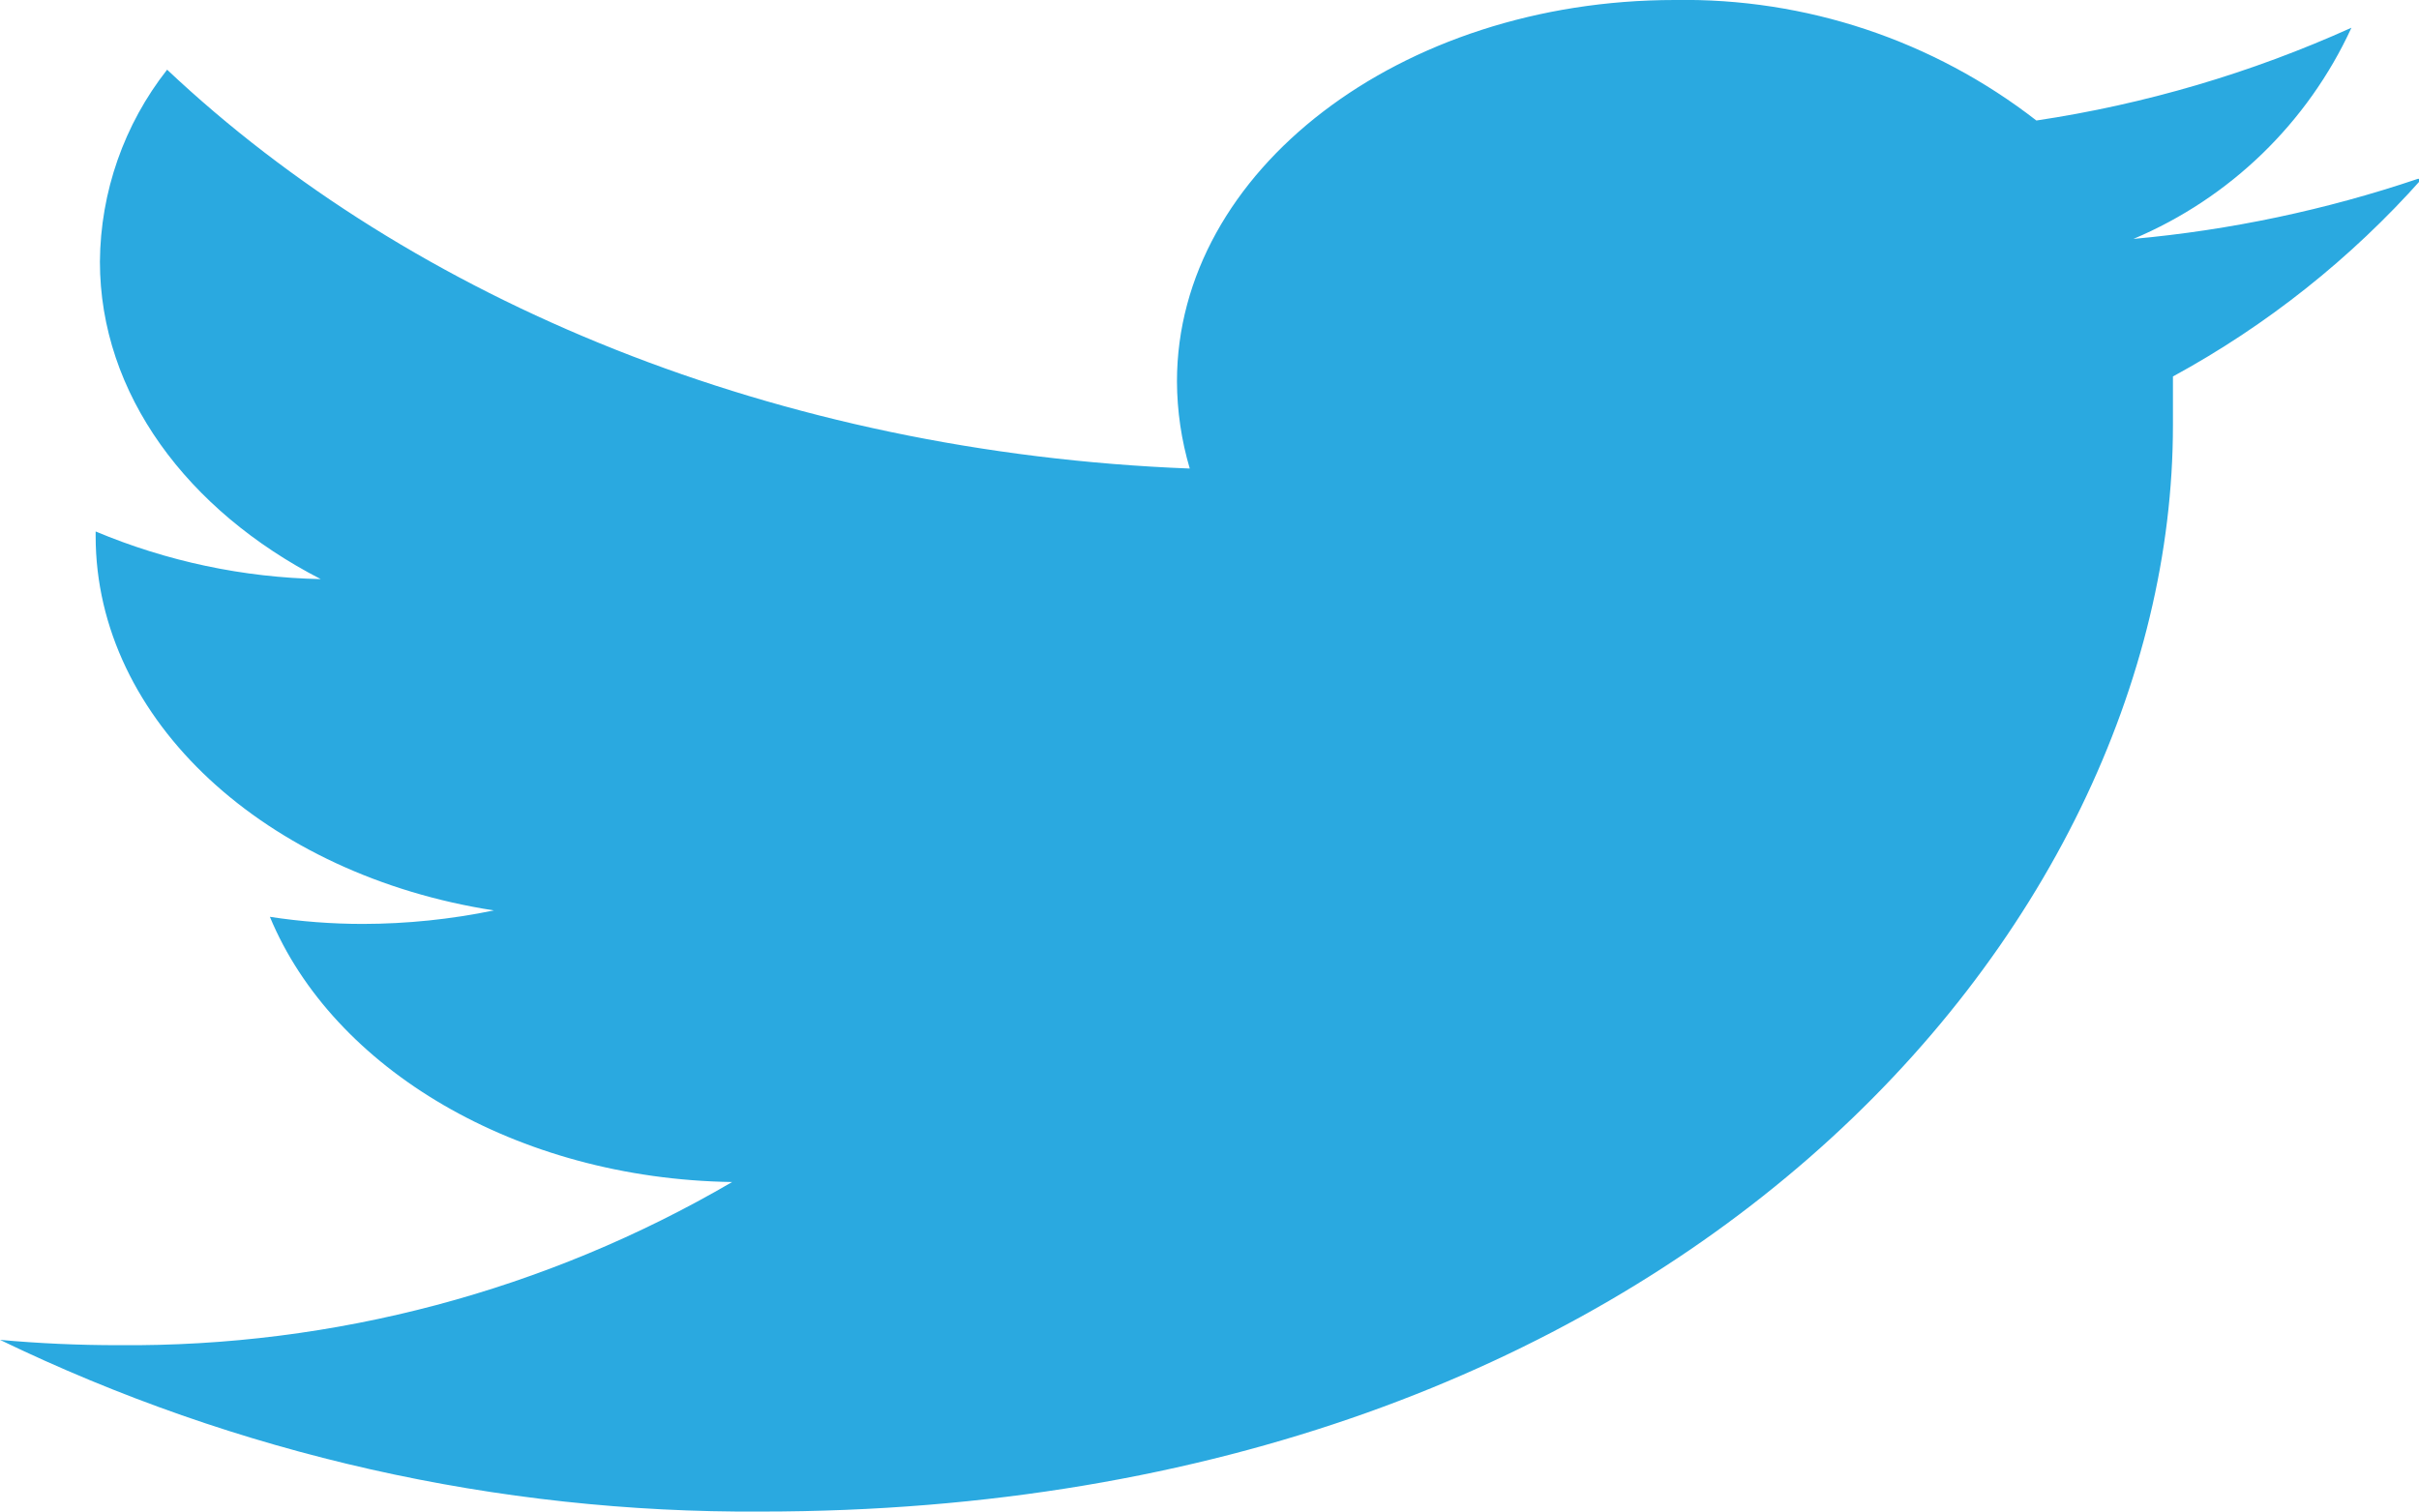
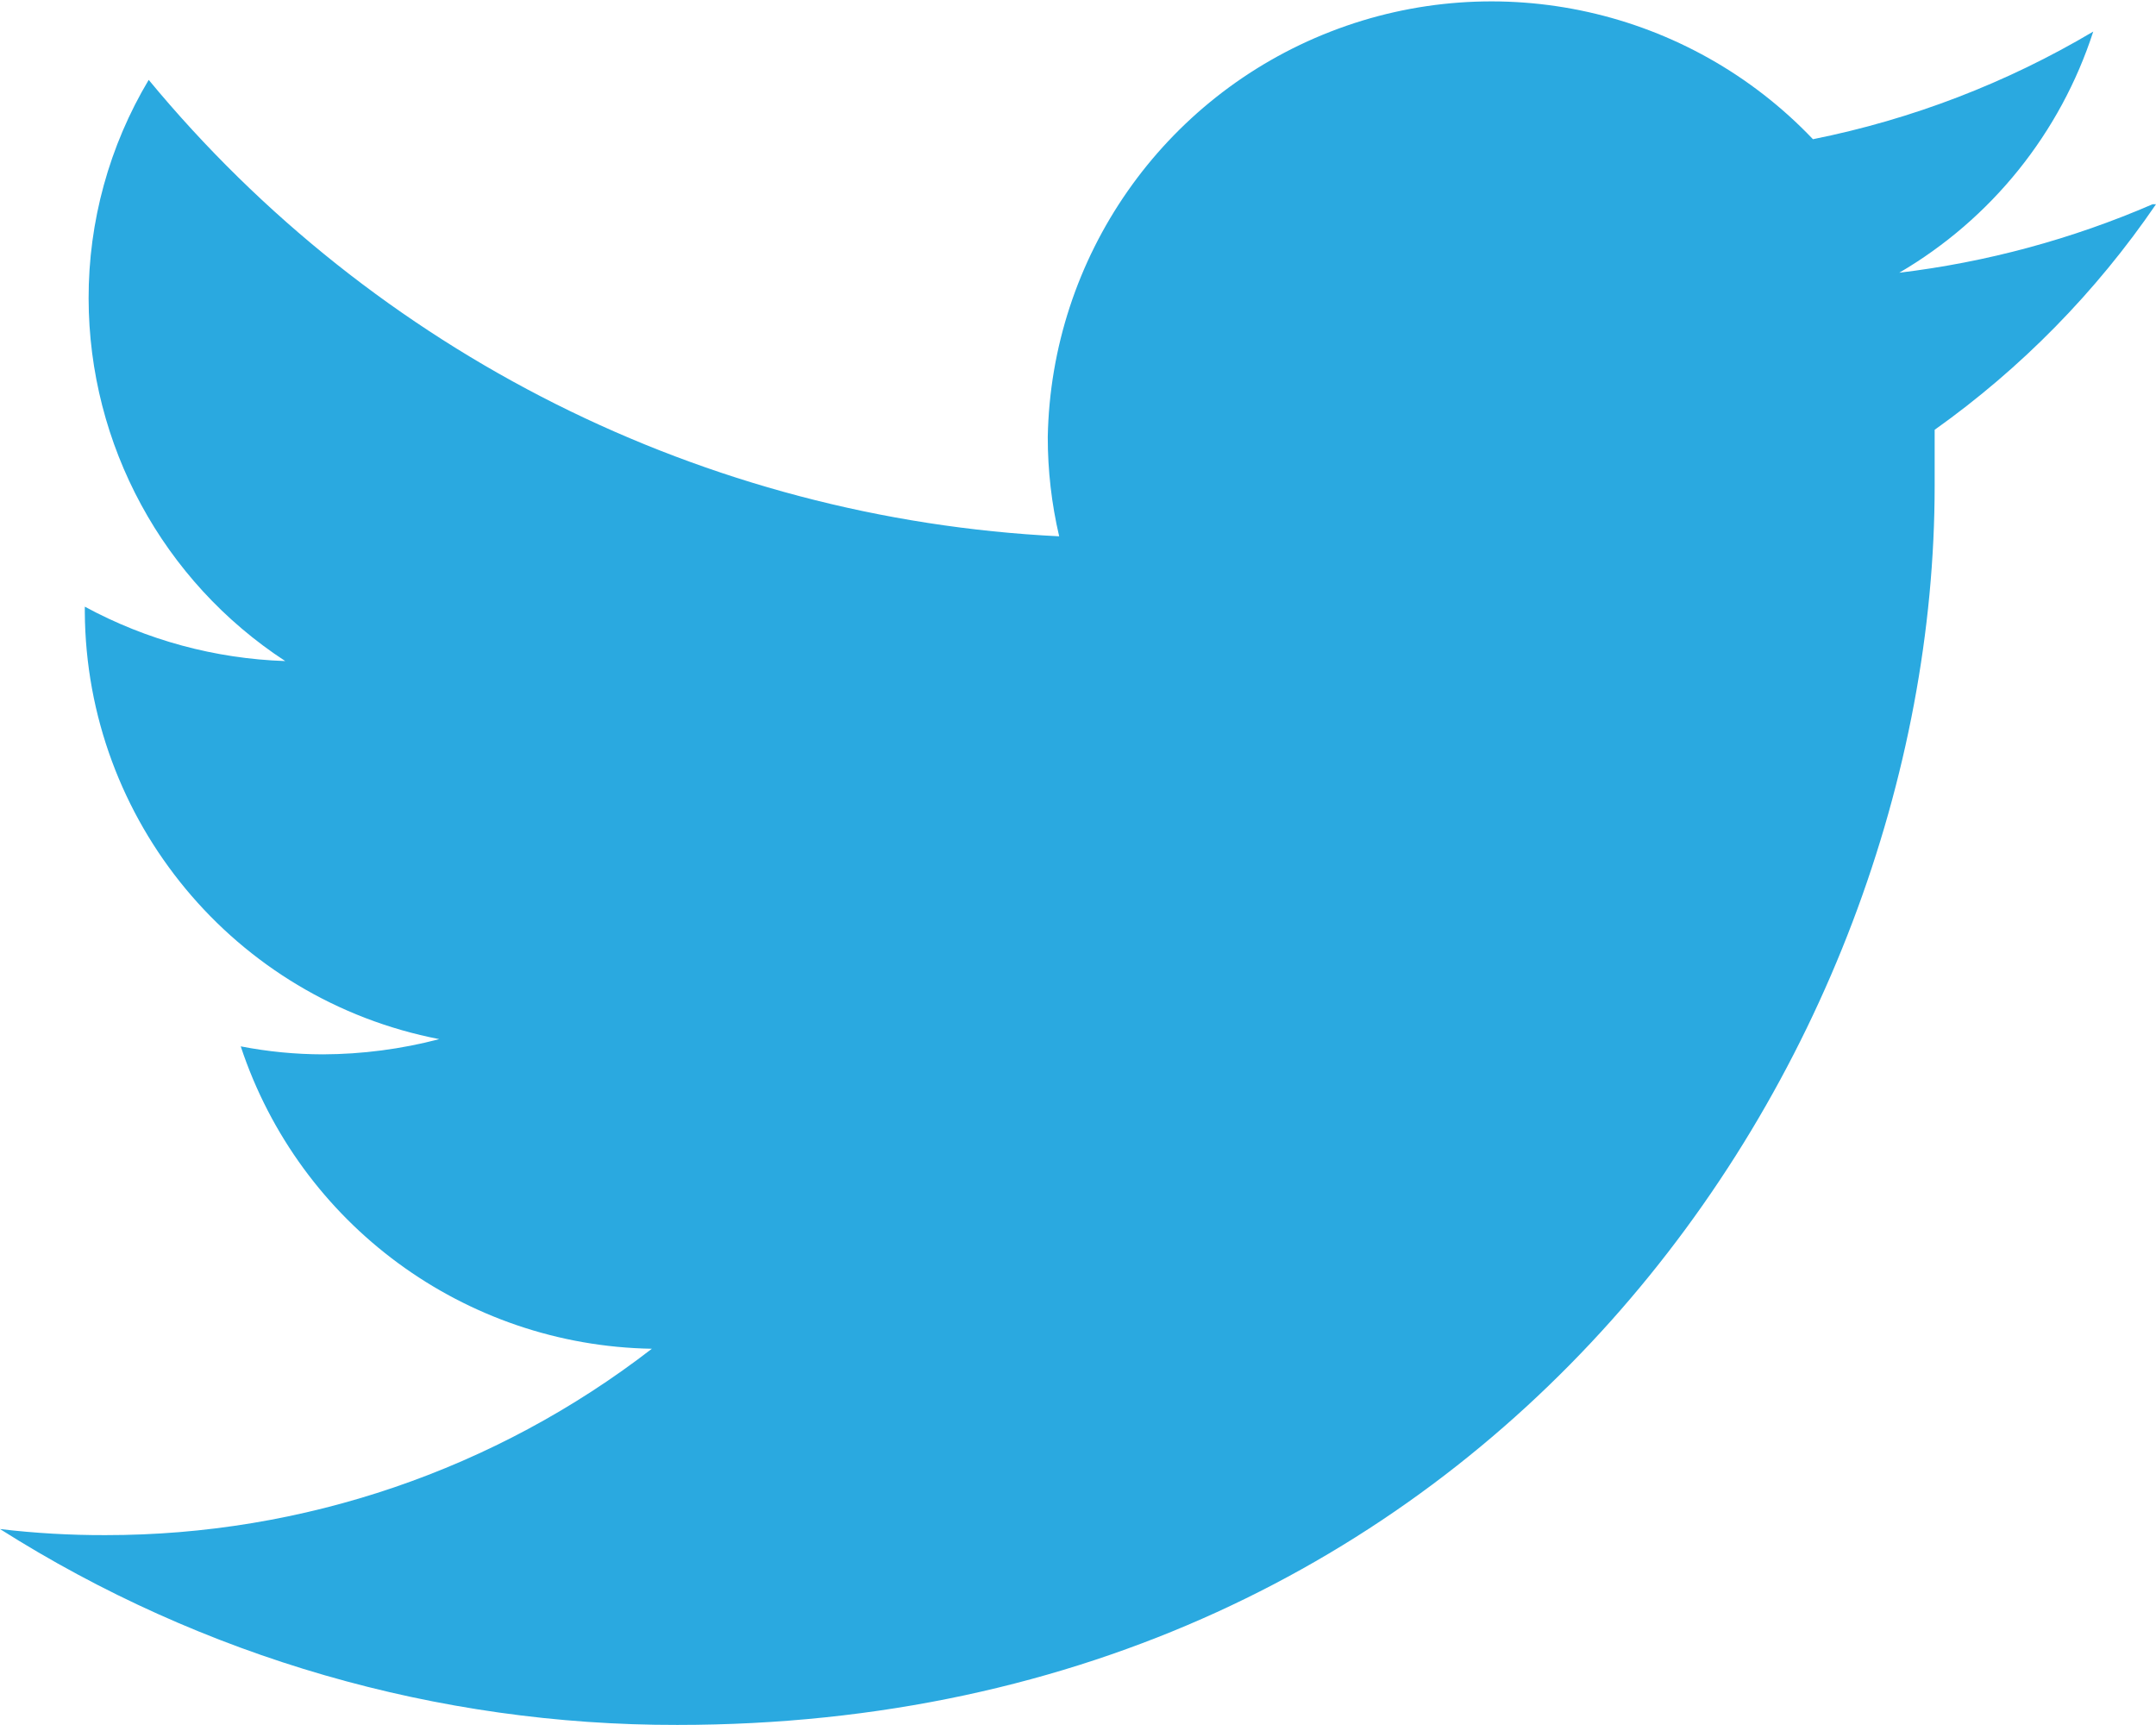
- <svg xmlns="http://www.w3.org/2000/svg" id="twitter" data-name="Livello 1" viewBox="0 0 68.03 42.52">
+ <svg xmlns="http://www.w3.org/2000/svg" id="twitter" data-name="Livello 1" viewBox="0 0 56.69 45.35">
  <g id="layer1">
-     <path id="path5" d="M68,17.79a34.83,34.83,0,0,1-8,1.69,11.79,11.79,0,0,0,6.13-5.94,33.67,33.67,0,0,1-8.86,2.61A16.13,16.13,0,0,0,47.1,12.76c-7.71,0-14,4.8-14,10.73a8.75,8.75,0,0,0,.36,2.45c-11.6-.45-21.88-4.73-28.76-11.22a8.84,8.84,0,0,0-1.89,5.4c0,3.72,2.46,7,6.21,8.93a17.23,17.23,0,0,1-6.33-1.34v.13c0,5.2,4.81,9.54,11.2,10.53a18.36,18.36,0,0,1-3.68.38,17.27,17.27,0,0,1-2.62-.2c1.77,4.27,6.93,7.37,13,7.46A33.65,33.65,0,0,1,3.33,50.6q-1.69,0-3.33-.15a48.44,48.44,0,0,0,21.4,4.83c25.67,0,39.71-16.36,39.71-30.55,0-.46,0-.92,0-1.38a26,26,0,0,0,7-5.56Z" transform="translate(0 -12.76)" fill="#2aa9e0" />
+     <path id="path5" d="M62.27,16.71a24,24,0,0,1-6.66,1.8,11.42,11.42,0,0,0,5.1-6.34A23.48,23.48,0,0,1,53.34,15a11.67,11.67,0,0,0-20.12,7.83,11.42,11.42,0,0,0,.3,2.61,33.17,33.17,0,0,1-23.94-12A11.17,11.17,0,0,0,8,19.19a11.41,11.41,0,0,0,5.17,9.53,11.89,11.89,0,0,1-5.27-1.43v.14a11.51,11.51,0,0,0,9.32,11.23,12.24,12.24,0,0,1-3.06.4A11.42,11.42,0,0,1,12,38.85,11.59,11.59,0,0,0,22.81,46.8,23.46,23.46,0,0,1,8.44,51.7a23,23,0,0,1-2.77-.16,33.18,33.18,0,0,0,17.81,5.15c21.37,0,33.06-17.45,33.06-32.58V22.64a23.64,23.64,0,0,0,5.82-5.93Z" transform="translate(-5.67 -11.34)" fill="#2aa9e0" />
  </g>
</svg>
